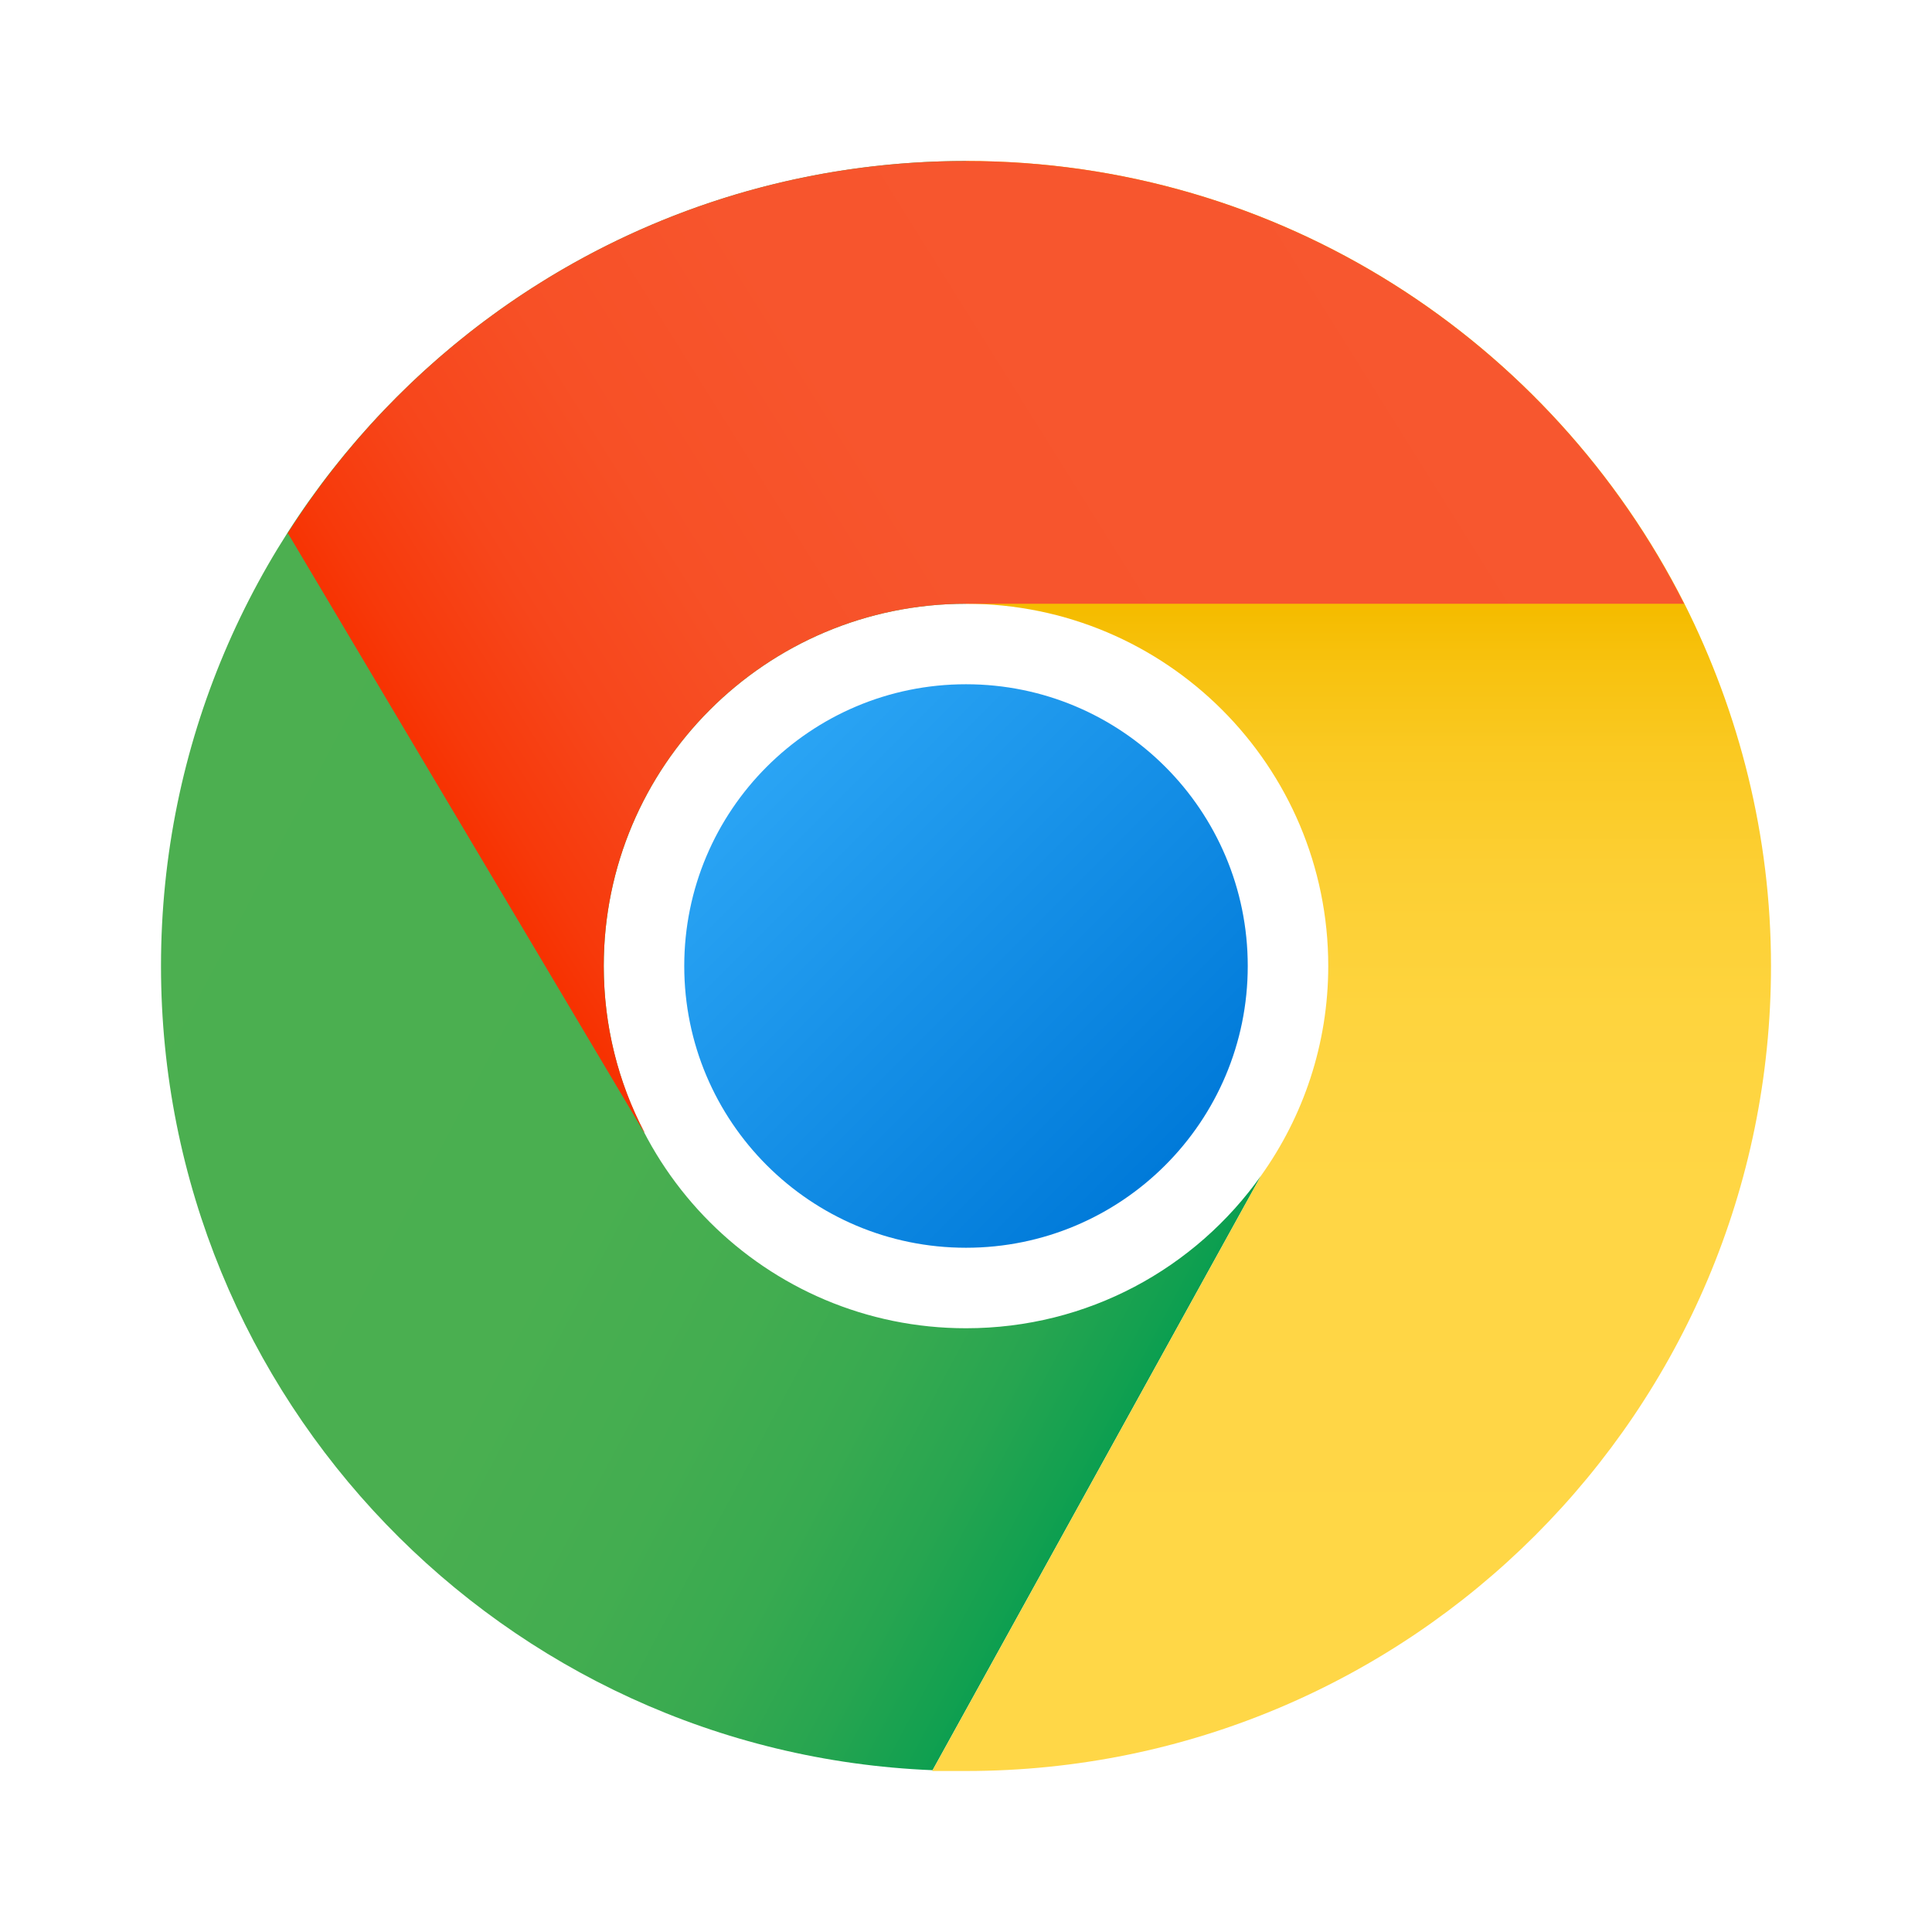
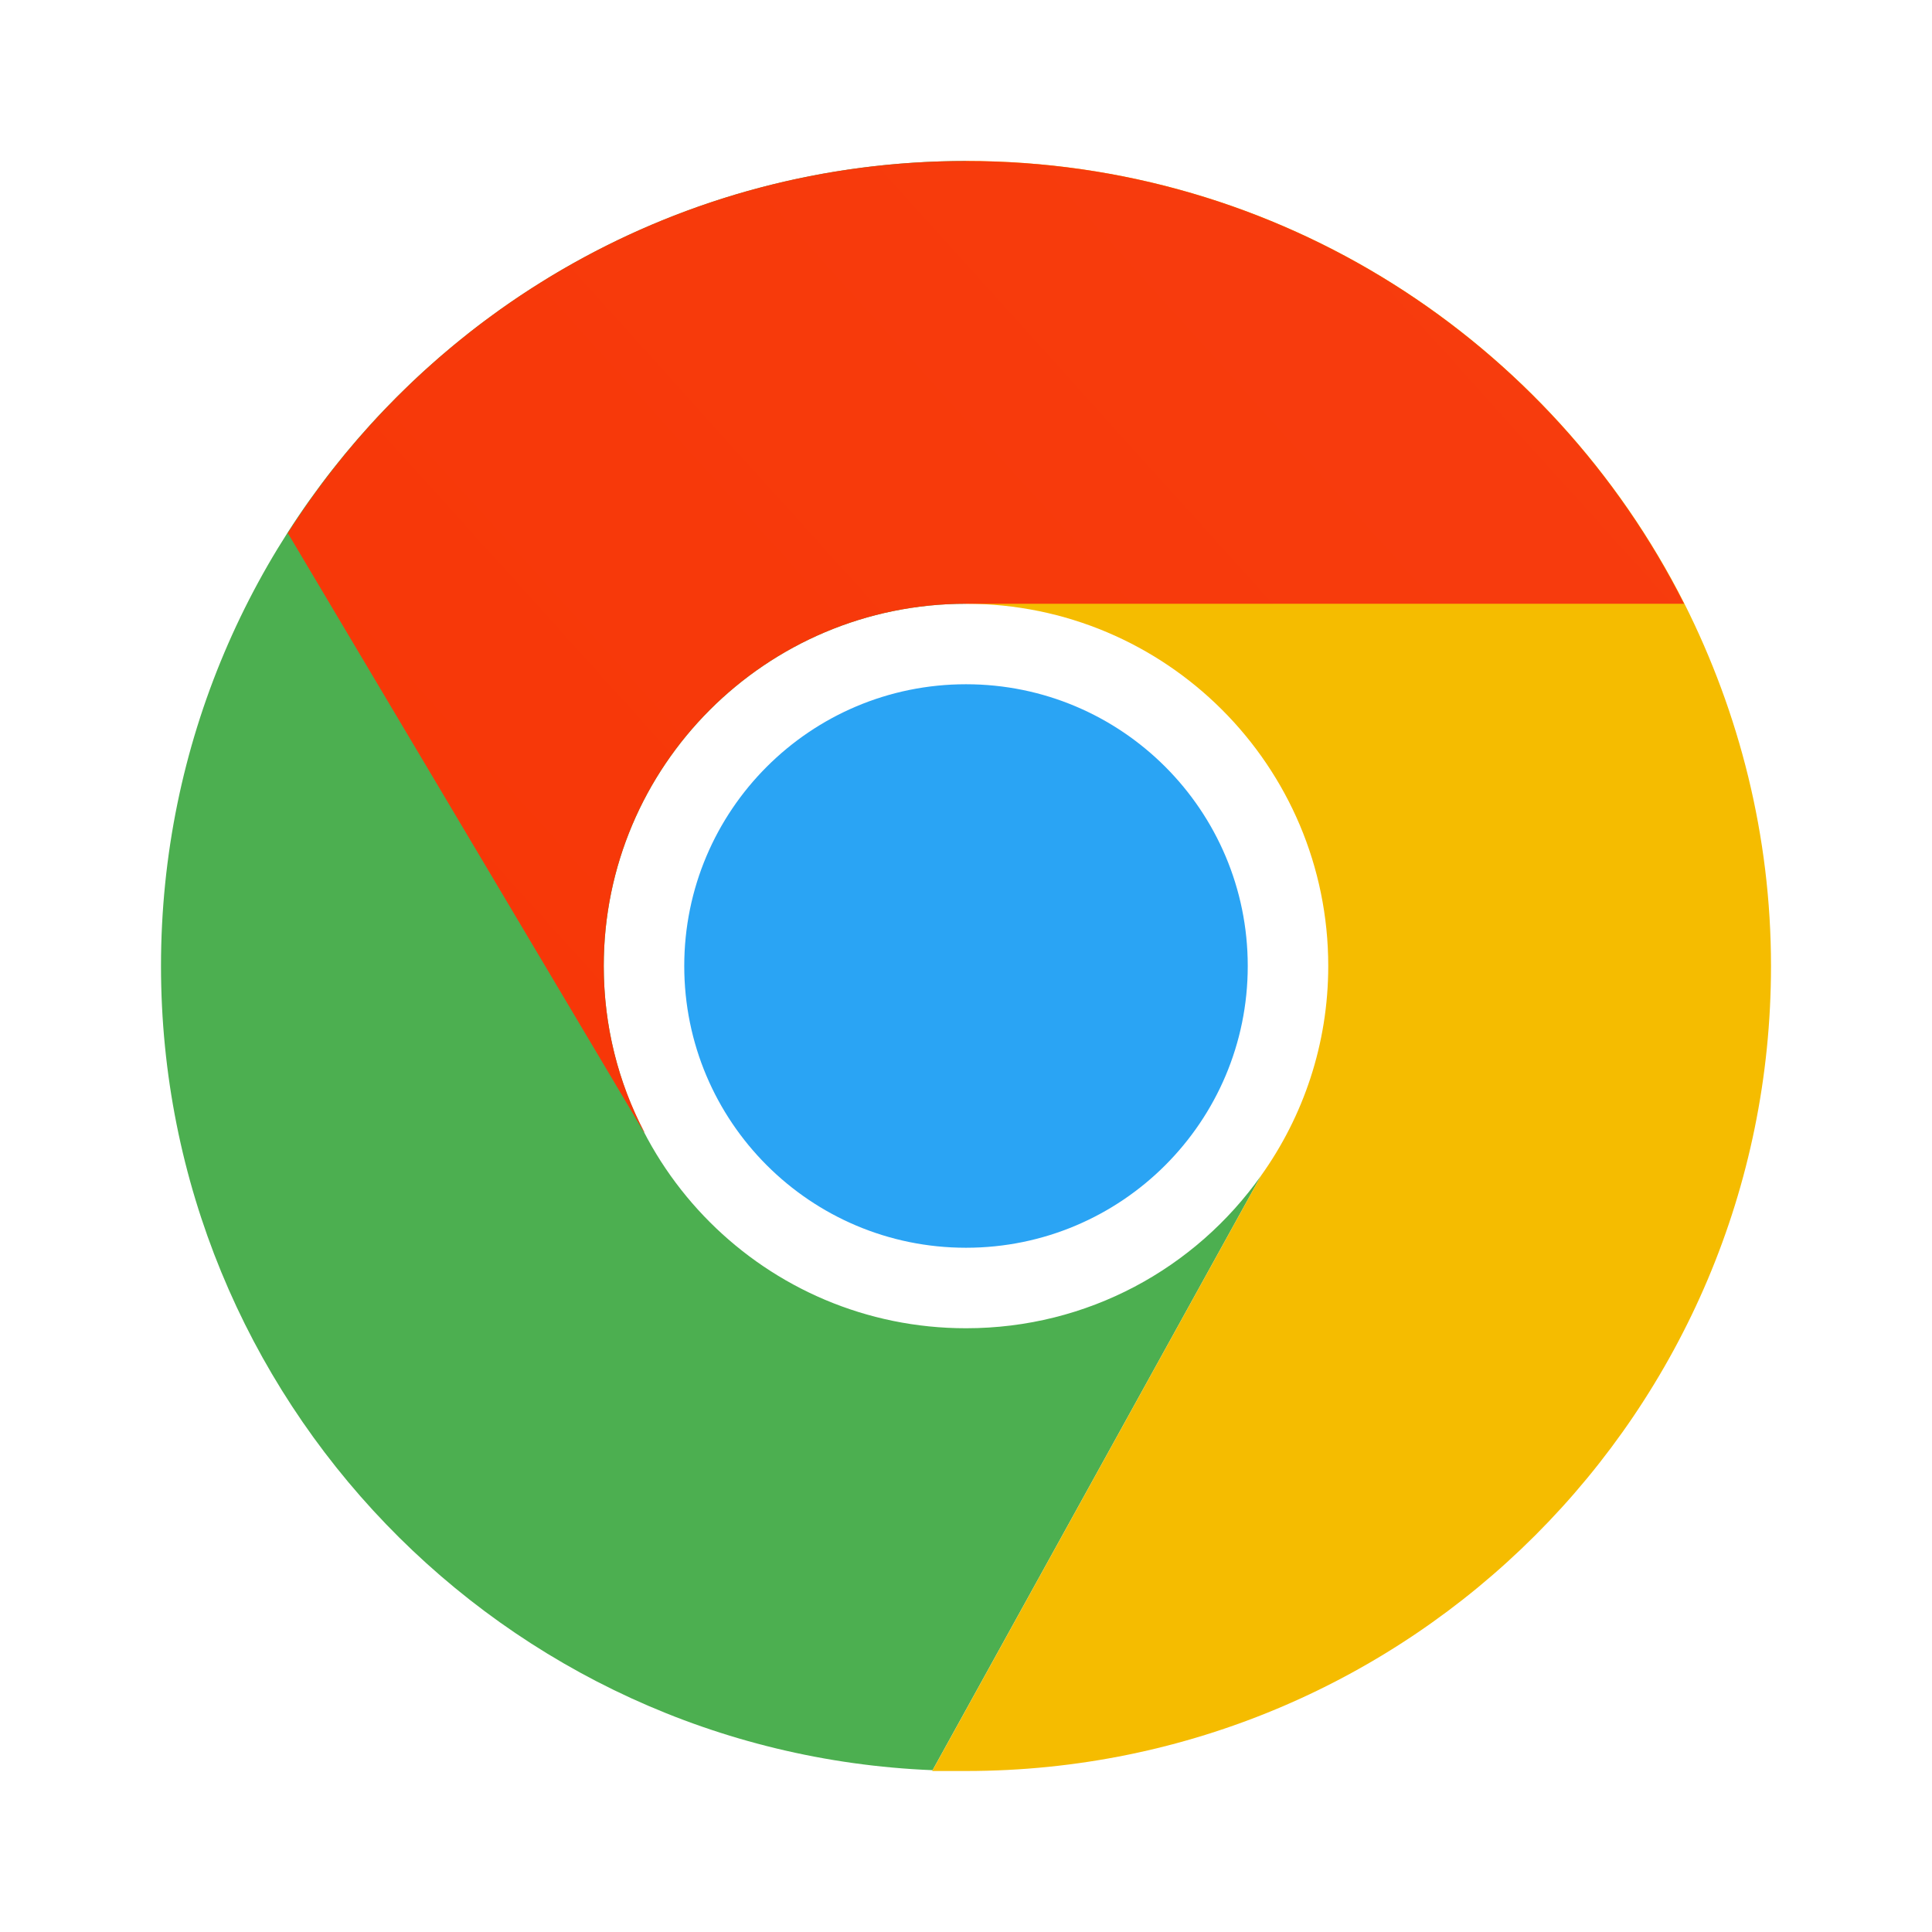
<svg xmlns="http://www.w3.org/2000/svg" viewBox="0 0 48 48" width="48px" height="48px">
-   <linearGradient id="Chp4UvMsoJfZ2Nwhfp2Awa" x1="5.789" x2="31.324" y1="15.644" y2="29.221" gradientUnits="userSpaceOnUse">
+   <linearGradient id="Chp4UvMsoJfZ2Nwhfp2Awa" x1="5.789" x2="31.324" y1="15.644" y2="29.221" gradientUnits="userStorefrontOnUse">
    <stop offset="0" stop-color="#4caf50" />
    <stop offset=".489" stop-color="#4aaf50" />
    <stop offset=".665" stop-color="#43ad50" />
    <stop offset=".79" stop-color="#38aa50" />
    <stop offset=".892" stop-color="#27a550" />
    <stop offset=".978" stop-color="#11a050" />
    <stop offset="1" stop-color="#0a9e50" />
  </linearGradient>
  <path fill="url(#Chp4UvMsoJfZ2Nwhfp2Awa)" d="M31.33,29.21l-8.16,14.77C12.51,43.55,4,34.76,4,24C4,12.96,12.96,4,24,4v11 c-4.97,0-9,4.03-9,9c0,4.97,4.03,9,9,9C27.03,33,29.7,31.51,31.33,29.21z" />
-   <linearGradient id="Chp4UvMsoJfZ2Nwhfp2Awb" x1="33.58" x2="33.58" y1="44" y2="15.203" gradientUnits="userSpaceOnUse">
+   <linearGradient id="Chp4UvMsoJfZ2Nwhfp2Awb" x1="33.58" x2="33.58" y1="44" y2="15.203" gradientUnits="userStorefrontOnUse">
    <stop offset="0" stop-color="#ffd747" />
    <stop offset=".482" stop-color="#ffd645" />
    <stop offset=".655" stop-color="#fed43e" />
    <stop offset=".779" stop-color="#fccf33" />
    <stop offset=".879" stop-color="#fac922" />
    <stop offset=".964" stop-color="#f7c10c" />
    <stop offset="1" stop-color="#f5bc00" />
  </linearGradient>
  <path fill="url(#Chp4UvMsoJfZ2Nwhfp2Awb)" d="M44,24c0,11.05-8.95,20-20,20h-0.84l8.17-14.79C32.38,27.74,33,25.94,33,24 c0-4.97-4.03-9-9-9V4c7.81,0,14.55,4.48,17.85,11C43.21,17.71,44,20.76,44,24z" />
-   <linearGradient id="Chp4UvMsoJfZ2Nwhfp2Awc" x1="36.128" x2="11.574" y1="5.703" y2="21.046" gradientUnits="userSpaceOnUse">
+   <linearGradient id="Chp4UvMsoJfZ2Nwhfp2Awc" x1="36.128" x2="11.574" y1="5.703" y2="21.046" gradientUnits="userStorefrontOnUse">
    <stop offset="0" stop-color="#f7572f" />
    <stop offset=".523" stop-color="#f7552d" />
    <stop offset=".712" stop-color="#f75026" />
    <stop offset=".846" stop-color="#f7461b" />
    <stop offset=".954" stop-color="#f7390a" />
    <stop offset="1" stop-color="#f73100" />
  </linearGradient>
  <path fill="url(#Chp4UvMsoJfZ2Nwhfp2Awc)" d="M41.84,15H24c-4.97,0-9,4.03-9,9c0,1.49,0.36,2.89,1.01,4.13H16L7.16,13.26H7.14 C10.68,7.69,16.91,4,24,4C31.8,4,38.55,8.48,41.84,15z" />
-   <linearGradient id="Chp4UvMsoJfZ2Nwhfp2Awd" x1="19.05" x2="28.95" y1="19.05" y2="28.95" gradientUnits="userSpaceOnUse">
+   <linearGradient id="Chp4UvMsoJfZ2Nwhfp2Awd" x1="19.05" x2="28.95" y1="19.05" y2="28.95" gradientUnits="userStorefrontOnUse">
    <stop offset="0" stop-color="#2aa4f4" />
    <stop offset="1" stop-color="#007ad9" />
  </linearGradient>
  <path fill="url(#Chp4UvMsoJfZ2Nwhfp2Awd)" d="M31,24c0,3.867-3.133,7-7,7s-7-3.133-7-7s3.133-7,7-7S31,20.133,31,24z" />
</svg>
